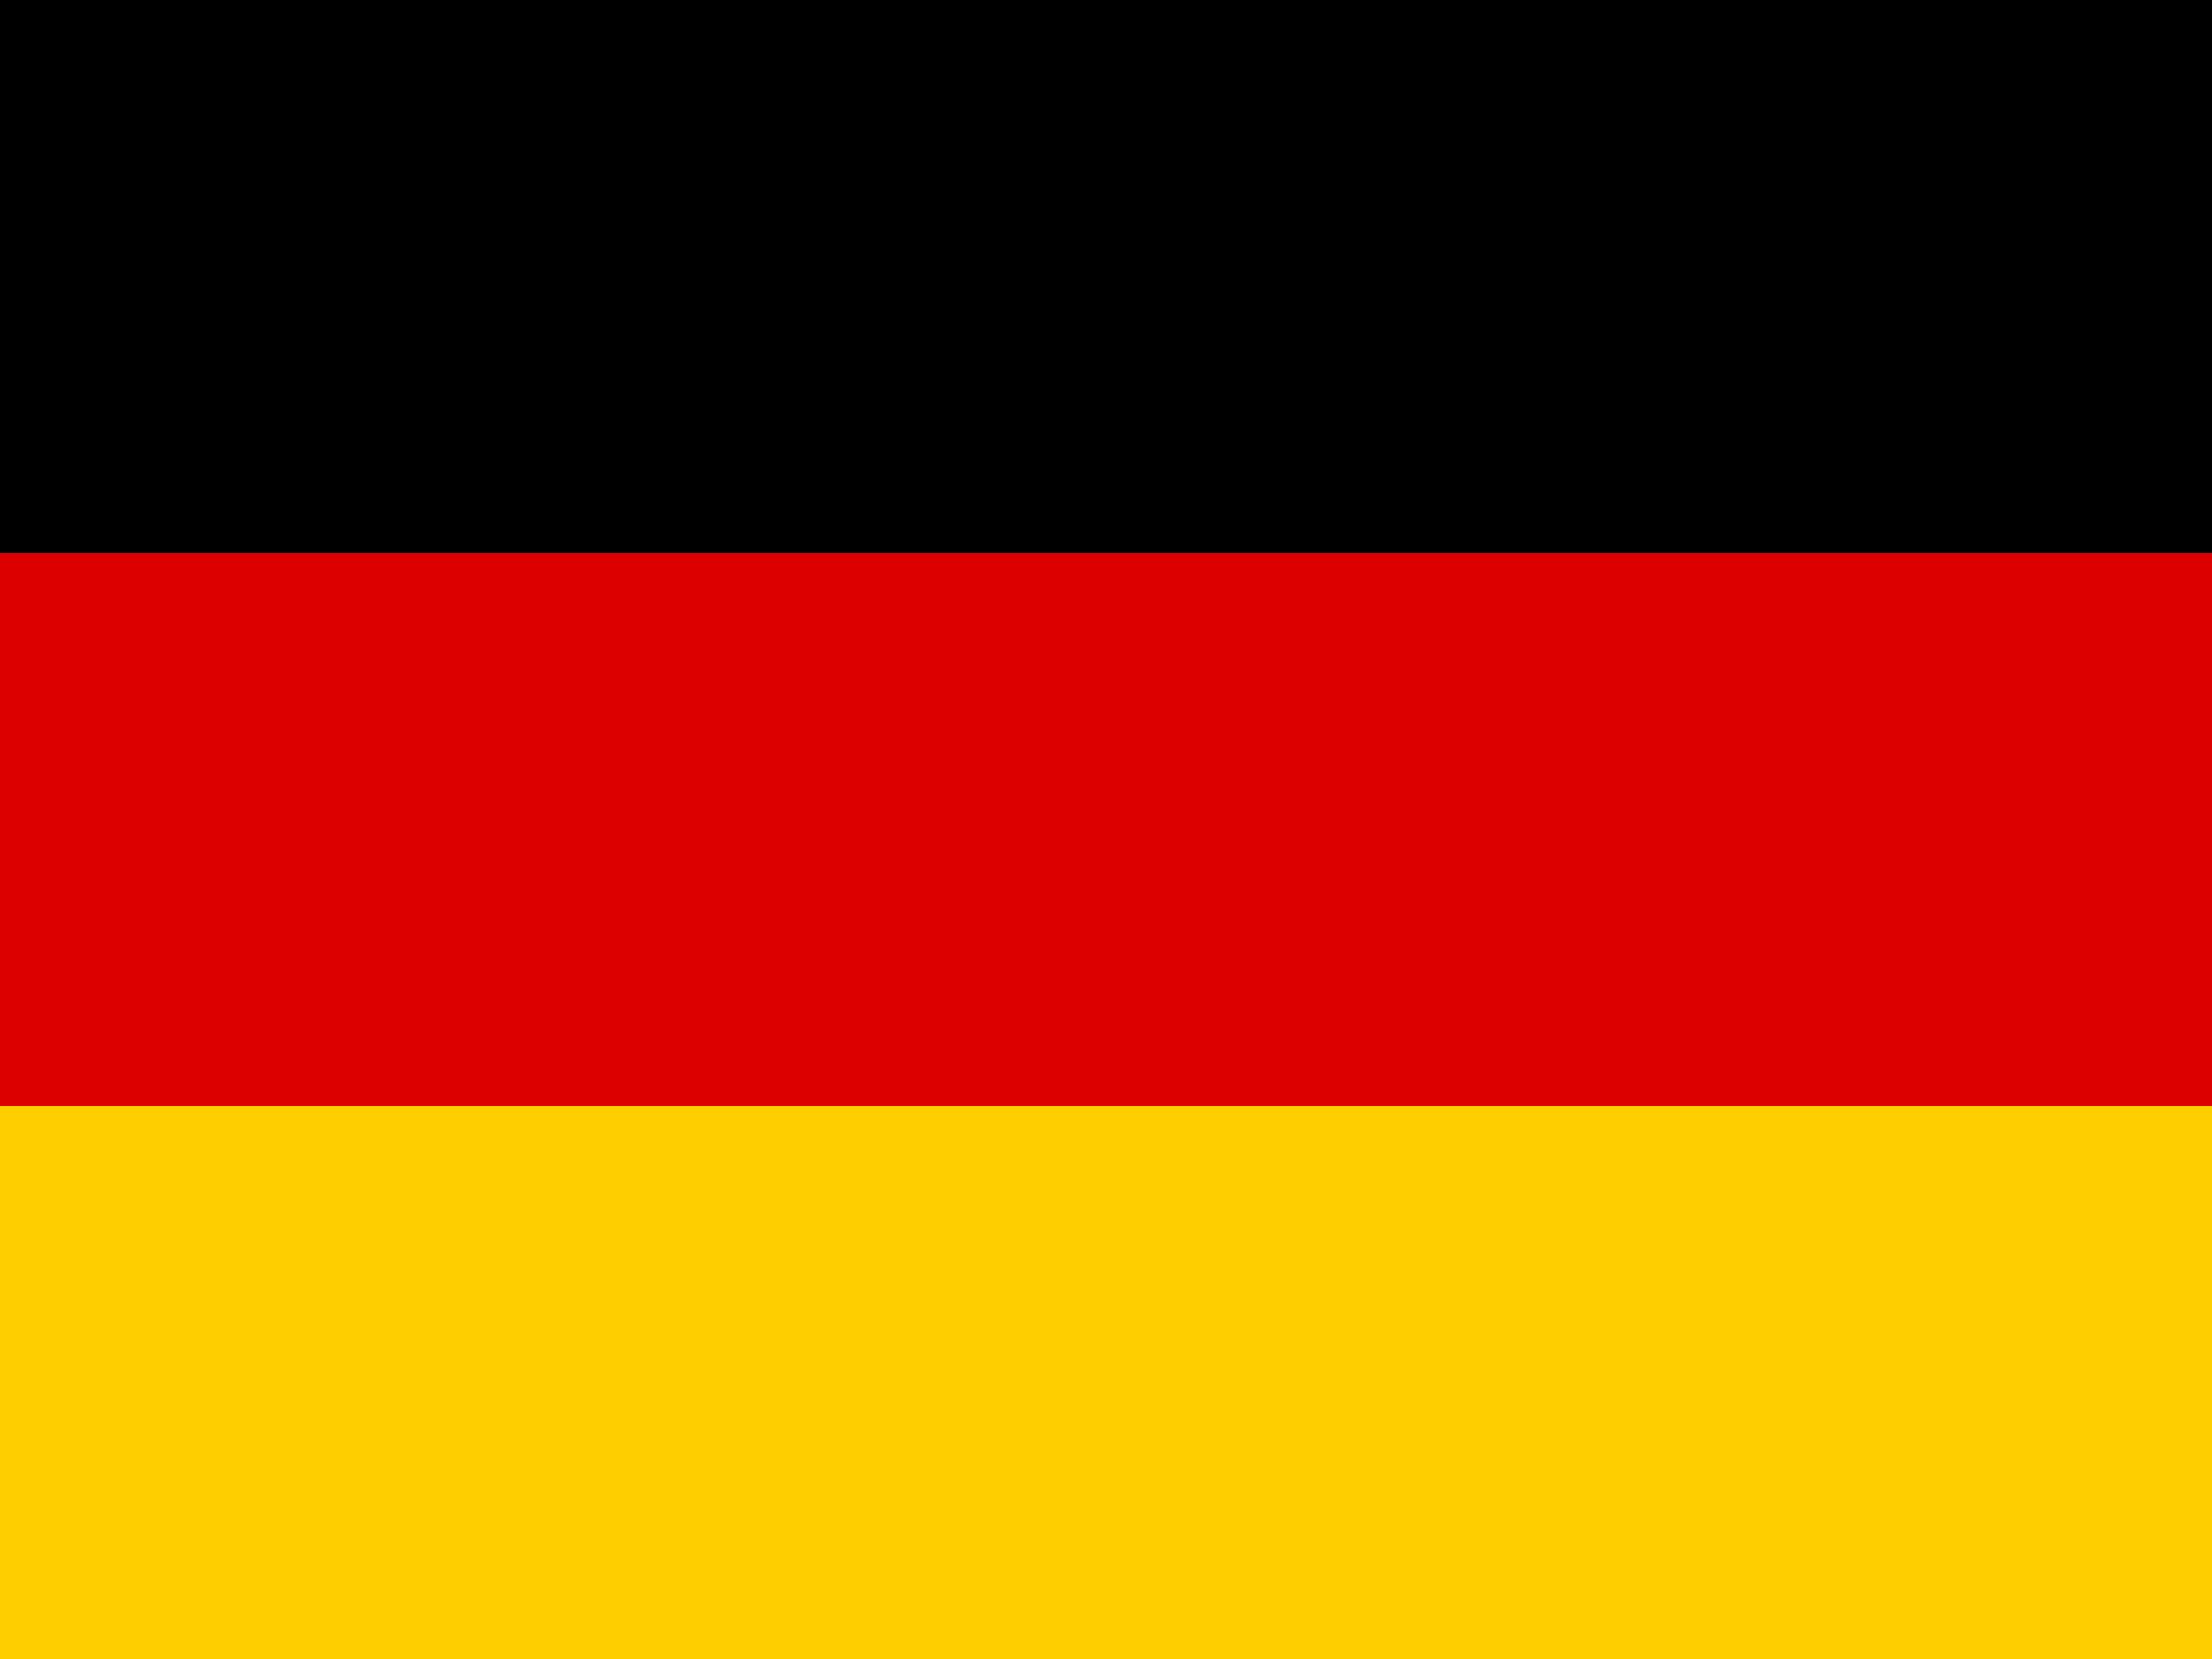
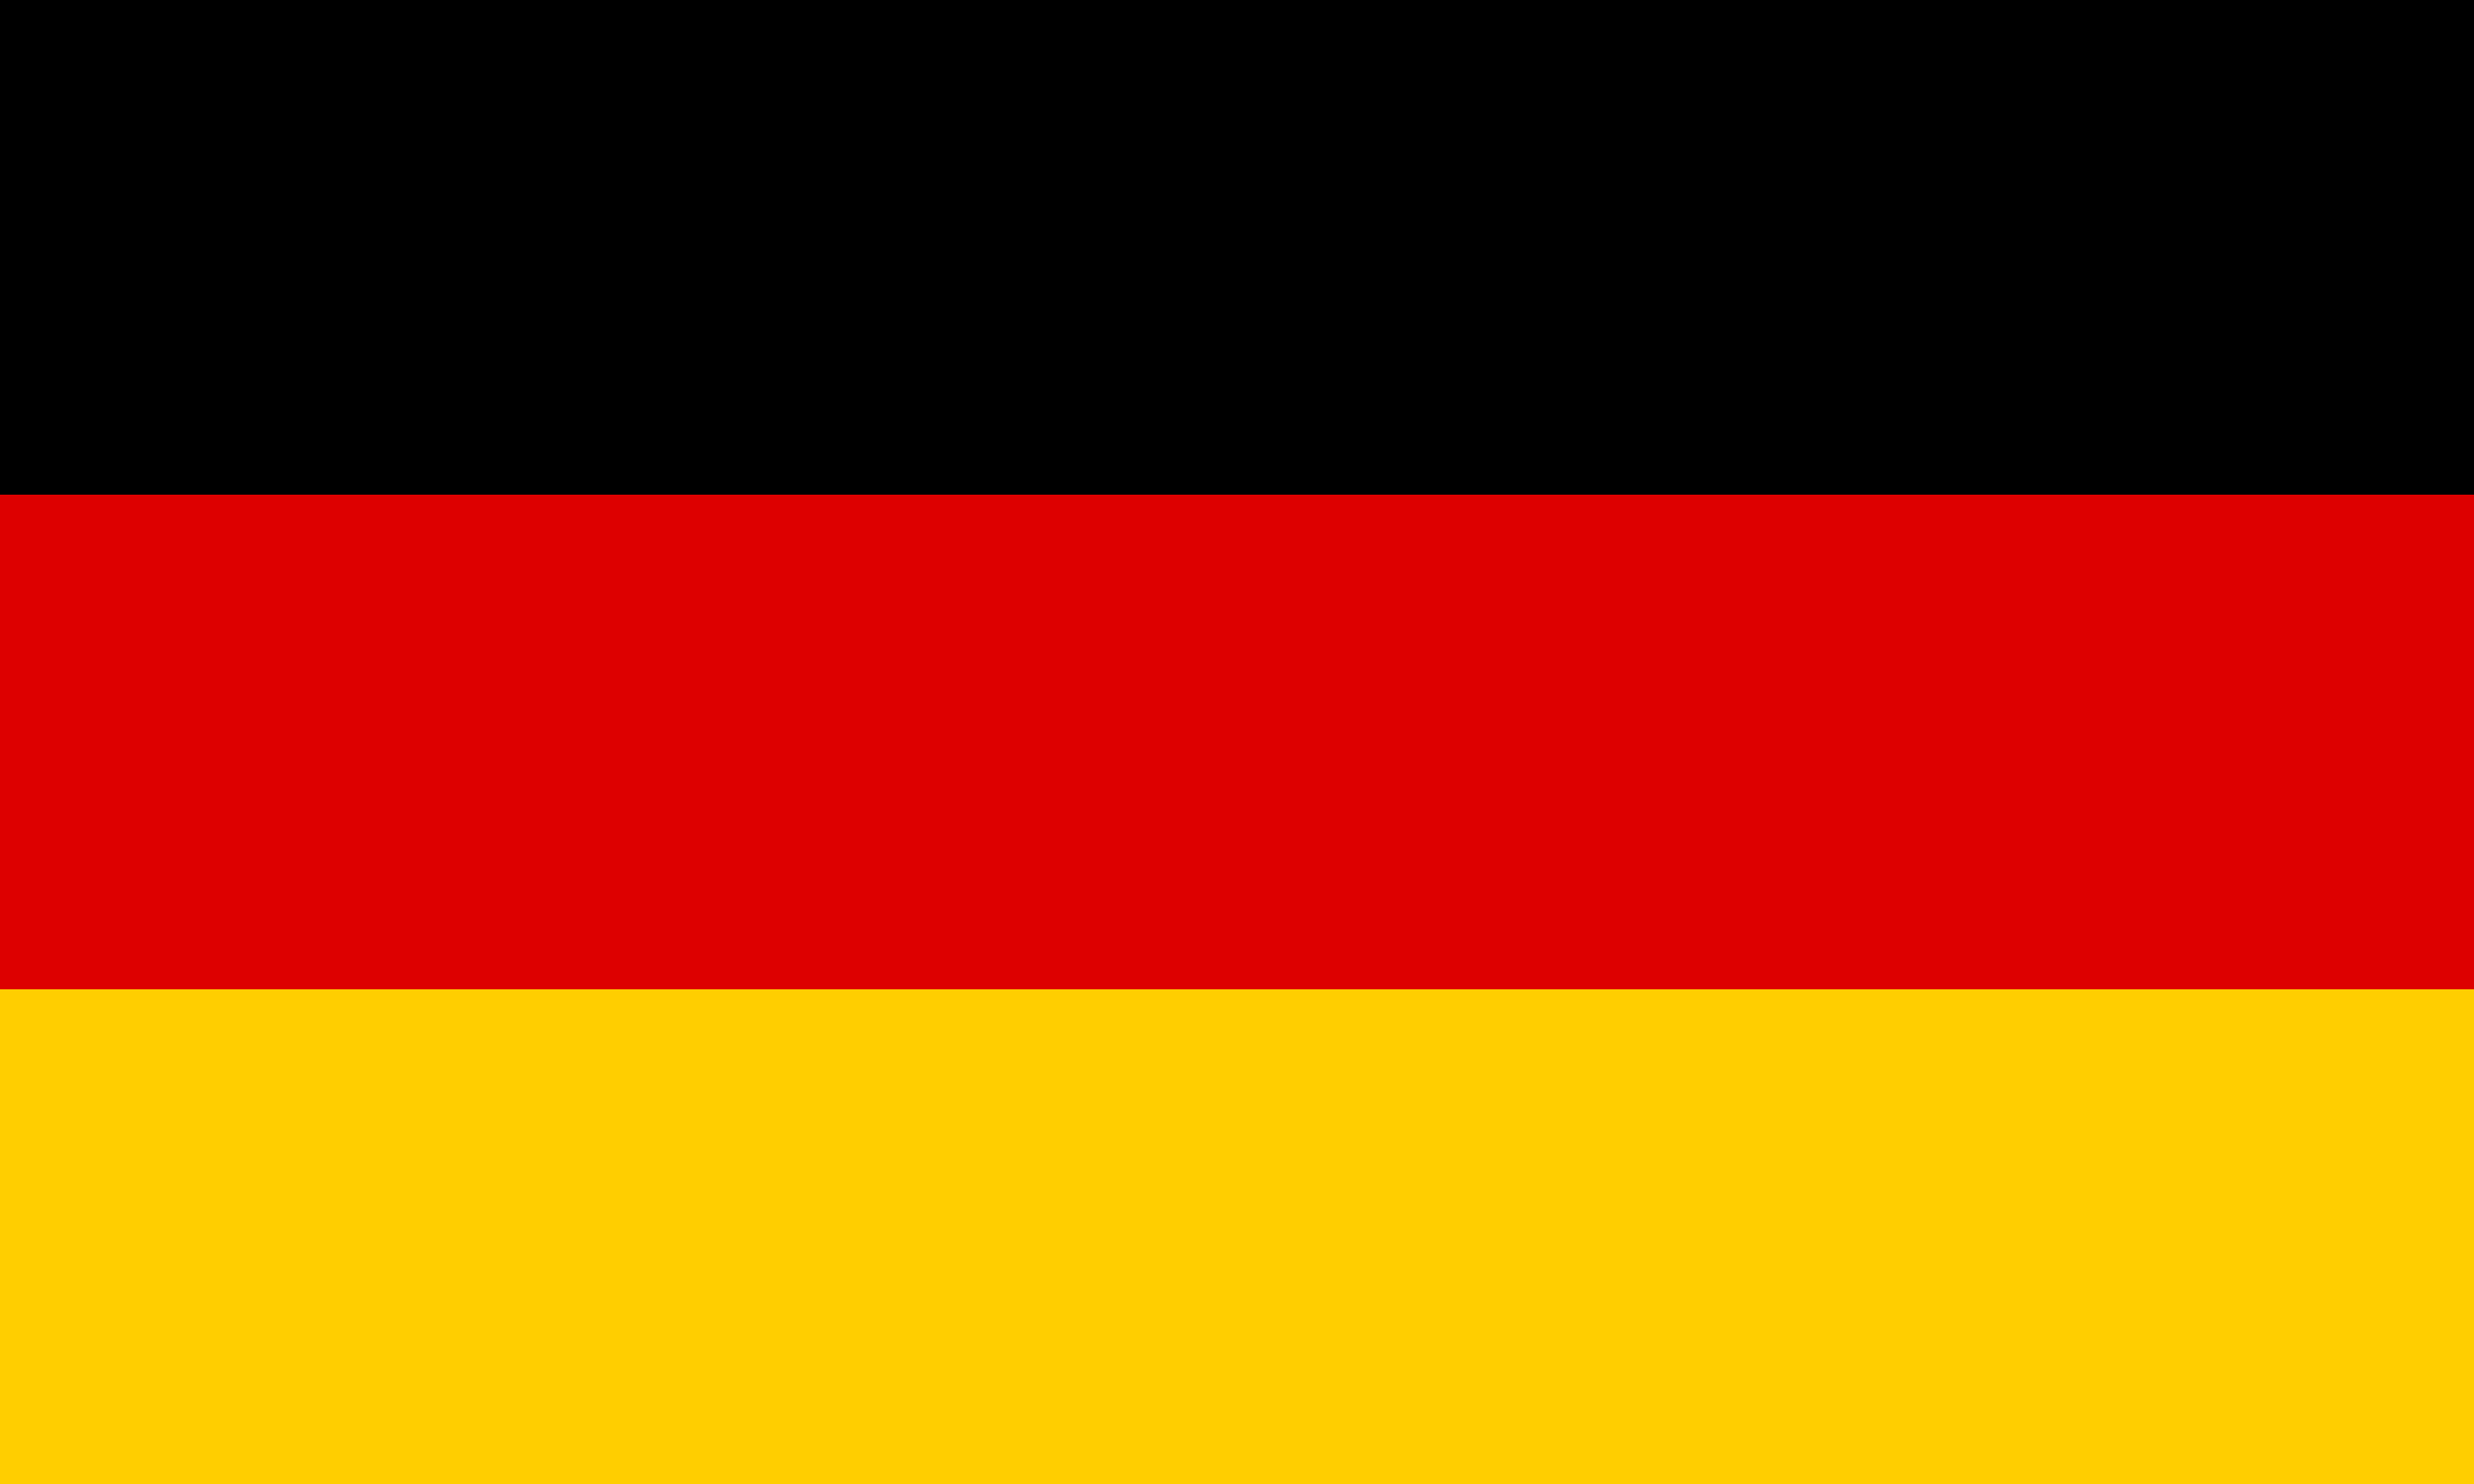
- <svg xmlns="http://www.w3.org/2000/svg" viewBox="0 0 64 48">
-   <path d="M0 0h64v16H0z" fill="#000000" />
-   <path d="M0 16h64v16H0z" fill="#dd0000" />
-   <path d="M0 32h64v16H0z" fill="#ffce00" />
+ <svg xmlns="http://www.w3.org/2000/svg" width="1000" height="600" viewBox="0 0 5 3">
+   <path d="M0 0h5v3H0z" />
+   <path fill="#D00" d="M0 1h5v2H0z" />
+   <path fill="#FFCE00" d="M0 2h5v1H0z" />
</svg>
